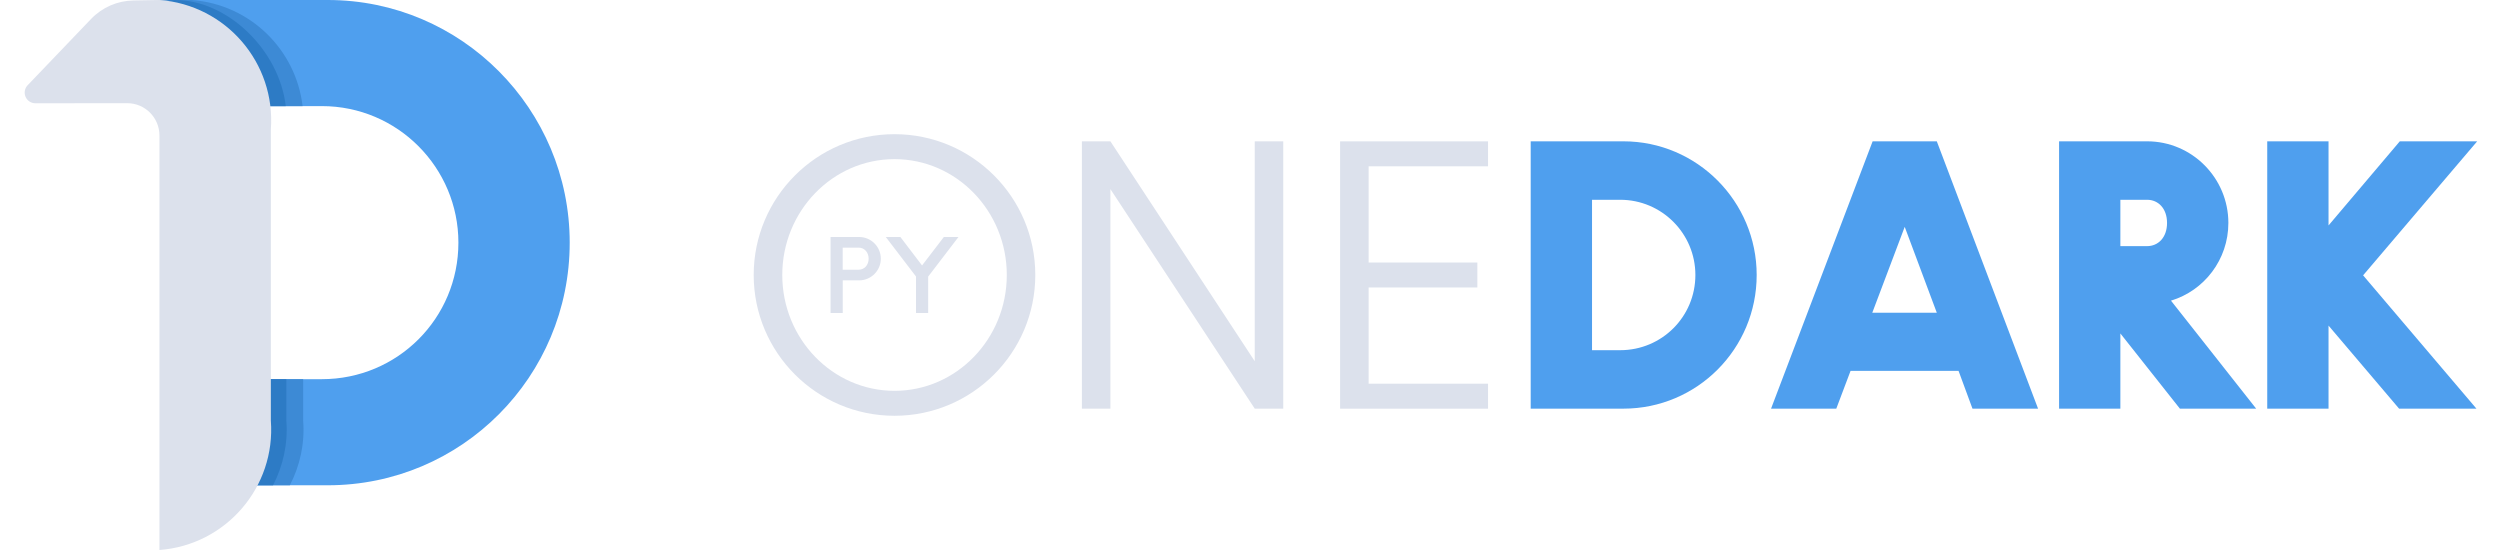
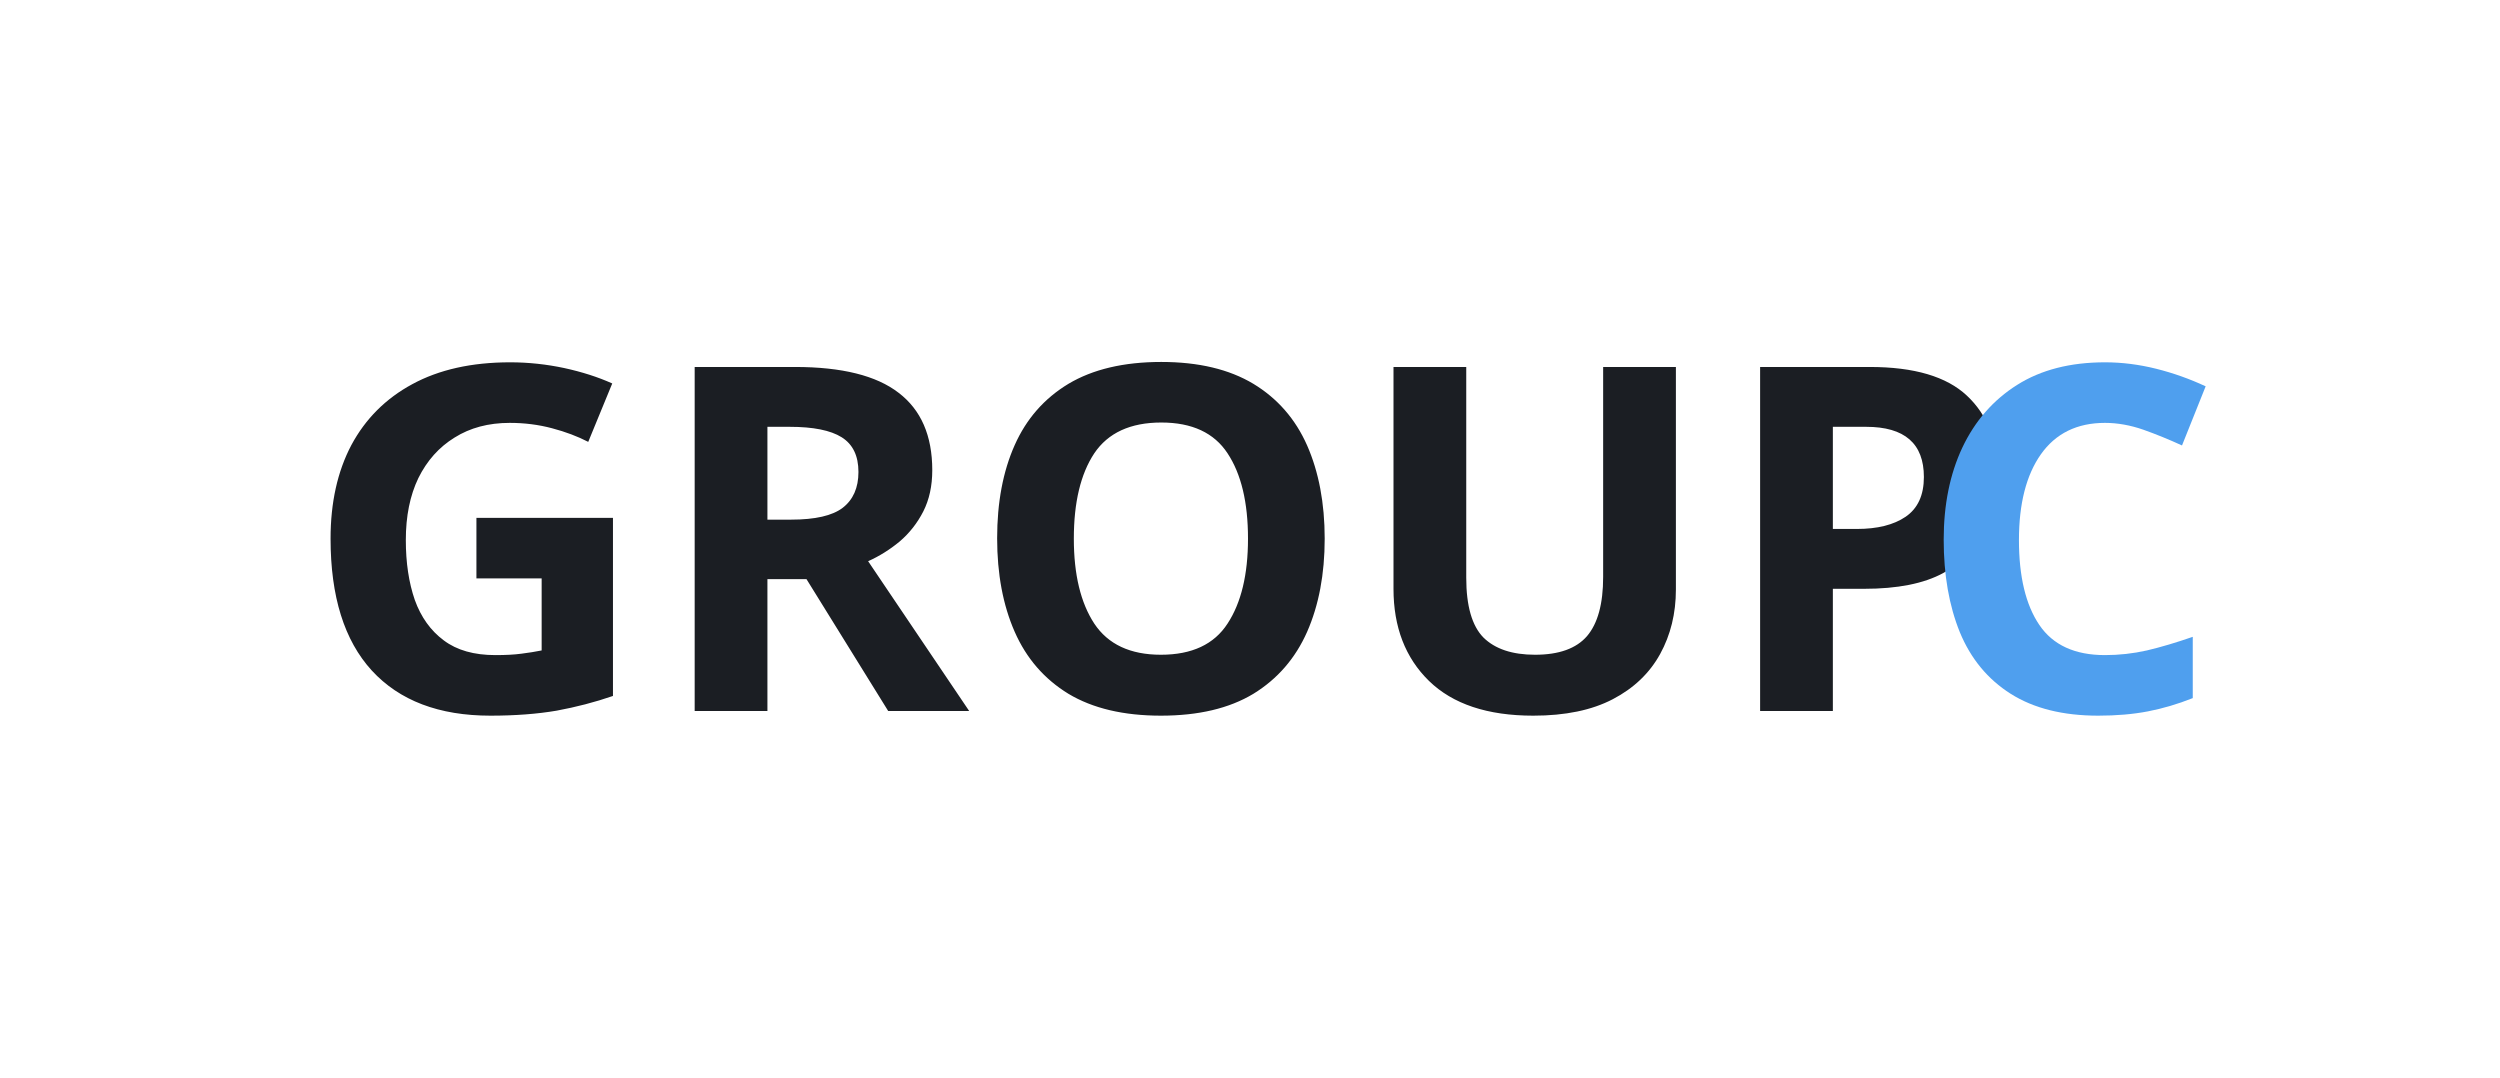
- <svg xmlns="http://www.w3.org/2000/svg" width="100" height="22" viewBox="0 0 26.458 5.821" version="1.1" id="svg1132">
-   <defs id="defs1126">
-     </defs>
-   <g id="layer1">
-     <g id="g1811">
-       <g id="g1822" transform="matrix(0.375639,0,0,0.375639,-64.28875,-32.57517)">
-         <g id="g1810">
-           <g id="g1804">
-             <g aria-label="PY" id="g1800" style="font-style:normal;font-weight:normal;font-size:2.855px;line-height:1.25;font-family:sans-serif;fill:#dce1ec;fill-opacity:1;stroke:none;stroke-width:0.071" transform="translate(-0.108475,-0.0784345)">
-               <path d="m 196.069,94.086 c 0,-0.337 -0.274,-0.611 -0.611,-0.611 h -0.805 v 2.141 h 0.343 v -0.919 h 0.462 c 0.337,0 0.611,-0.274 0.611,-0.611 z m -0.343,0 c 0,0.171 -0.111,0.311 -0.283,0.311 h -0.448 v -0.622 h 0.448 c 0.171,0 0.283,0.14 0.283,0.311 z" style="font-style:normal;font-variant:normal;font-weight:normal;font-stretch:normal;font-family:'Ano Bold';-inkscape-font-specification:'Ano Bold, ';fill:#dce1ec;fill-opacity:1;stroke-width:0.071" id="path1796" />
-               <path d="m 197.845,93.475 -0.614,0.802 -0.611,-0.802 h -0.411 l 0.851,1.113 v 1.028 h 0.343 v -1.025 l 0.854,-1.116 z" style="font-style:normal;font-variant:normal;font-weight:normal;font-stretch:normal;font-family:'Ano Bold';-inkscape-font-specification:'Ano Bold, ';fill:#dce1ec;fill-opacity:1;stroke-width:0.071" id="path1798" />
-             </g>
-             <path id="path1802" style="font-style:normal;font-variant:normal;font-weight:normal;font-stretch:normal;font-size:5.83px;line-height:1.25;font-family:'Ano Regular';-inkscape-font-specification:'Ano Regular, ';letter-spacing:0px;word-spacing:0px;fill:#dce1ec;fill-opacity:1;stroke:none;stroke-width:0.251" d="m 200.313,94.467 c 0,-2.189 -1.777,-3.967 -3.967,-3.967 -2.189,0 -3.967,1.777 -3.967,3.967 0,2.189 1.777,3.967 3.967,3.967 2.189,0 3.967,-1.777 3.967,-3.967 z m -0.803,0 c 0,1.798 -1.416,3.264 -3.163,3.264 -1.747,0 -3.163,-1.466 -3.163,-3.264 0,-1.798 1.416,-3.264 3.163,-3.264 1.747,0 3.163,1.466 3.163,3.264 z" />
-           </g>
-           <path d="m 207.299,90.701 h -0.803 V 96.897 l -4.067,-6.196 h -0.803 v 7.532 h 0.803 v -6.186 l 4.067,6.186 h 0.803 z" style="font-style:normal;font-variant:normal;font-weight:normal;font-stretch:normal;font-size:5.83px;line-height:1.25;font-family:'Ano Regular';-inkscape-font-specification:'Ano Regular, ';letter-spacing:0px;word-spacing:0px;fill:#dce1ec;fill-opacity:1;stroke:none;stroke-width:0.251" id="path1806" />
-           <path d="m 213.069,97.53 h -3.364 v -2.711 h 3.063 v -0.703 h -3.063 v -2.711 h 3.364 v -0.703 h -4.168 v 7.532 h 4.168 z" style="font-style:normal;font-variant:normal;font-weight:normal;font-stretch:normal;font-size:5.83px;line-height:1.25;font-family:'Ano Regular';-inkscape-font-specification:'Ano Regular, ';letter-spacing:0px;word-spacing:0px;fill:#dce1ec;fill-opacity:1;stroke:none;stroke-width:0.251" id="path1808" />
-         </g>
-         <g id="g1820">
-           <path d="m 220.638,94.467 c 0,-2.069 -1.677,-3.766 -3.756,-3.766 h -2.611 v 7.532 h 2.611 c 2.079,0 3.756,-1.687 3.756,-3.766 z m -1.727,0 c 0,1.175 -0.944,2.119 -2.119,2.119 h -0.793 v -4.238 h 0.793 c 1.175,0 2.119,0.954 2.119,2.119 z" style="font-style:normal;font-variant:normal;font-weight:normal;font-stretch:normal;font-size:5.83px;line-height:1.25;font-family:'Ano Black';-inkscape-font-specification:'Ano Black, ';letter-spacing:0px;word-spacing:0px;fill:#4f9fee;fill-opacity:1;stroke:none;stroke-width:0.251" id="path1812" />
-           <path d="m 225.713,90.701 h -1.808 l -2.862,7.532 h 1.838 l 0.402,-1.064 h 3.043 l 0.392,1.064 h 1.848 z m -1.818,4.83 0.914,-2.42 0.904,2.42 z" style="font-style:normal;font-variant:normal;font-weight:normal;font-stretch:normal;font-size:5.83px;line-height:1.25;font-family:'Ano Black';-inkscape-font-specification:'Ano Black, ';letter-spacing:0px;word-spacing:0px;fill:#4f9fee;fill-opacity:1;stroke:none;stroke-width:0.251" id="path1814" />
-           <path d="m 232.311,95.19 c 0.934,-0.281 1.617,-1.155 1.617,-2.189 0,-1.265 -1.024,-2.3 -2.29,-2.3 h -2.48 v 7.532 h 1.727 v -2.119 l 1.677,2.119 h 2.149 z m -0.111,-2.189 c 0,0.412 -0.251,0.653 -0.562,0.653 h -0.753 v -1.306 h 0.753 c 0.311,0 0.562,0.241 0.562,0.653 z" style="font-style:normal;font-variant:normal;font-weight:normal;font-stretch:normal;font-size:5.83px;line-height:1.25;font-family:'Ano Black';-inkscape-font-specification:'Ano Black, ';letter-spacing:0px;word-spacing:0px;fill:#4f9fee;fill-opacity:1;stroke:none;stroke-width:0.251" id="path1816" />
-           <path d="m 238.758,90.701 -2.008,2.37 v -2.37 h -1.727 v 7.532 h 1.727 v -2.34 l 1.988,2.34 h 2.179 l -3.193,-3.756 3.214,-3.776 z" style="font-style:normal;font-variant:normal;font-weight:normal;font-stretch:normal;font-size:5.83px;line-height:1.25;font-family:'Ano Black';-inkscape-font-specification:'Ano Black, ';letter-spacing:0px;word-spacing:0px;fill:#4f9fee;fill-opacity:1;stroke:none;stroke-width:0.251" id="path1818" />
-         </g>
-       </g>
-       <g id="g1790">
-         <path id="path1824" style="font-style:normal;font-variant:normal;font-weight:normal;font-stretch:normal;font-size:10.583px;line-height:1.25;font-family:'Ano Black';-inkscape-font-specification:'Ano Black, ';fill:#4f9fee;fill-opacity:1;stroke:none;stroke-width:0.171" d="m 6.029,2.568 c 0,-1.411 -1.144,-2.568 -2.561,-2.568 H 1.785 V 5.136 h 1.683 c 1.418,0 2.561,-1.15 2.561,-2.568 z m -1.178,0 c 0,0.801 -0.644,1.445 -1.445,1.445 H 2.336 v -2.89 h 1.07 c 0.801,0 1.445,0.651 1.445,1.445 z" />
-         <path id="path1826" style="font-style:normal;font-variant:normal;font-weight:normal;font-stretch:normal;font-size:10.583px;line-height:1.25;font-family:'Ano Black';-inkscape-font-specification:'Ano Black, ';fill:#3d8ad5;fill-opacity:1;stroke:none;stroke-width:0.171" d="M 2.03,1.255144e-5 1.688,0.006 V 1.092 C 1.877,1.092 2.03,1.245 2.03,1.434 V 5.136 H 3.067 C 3.173,4.932 3.227,4.697 3.208,4.451 V 4.013 H 2.336 V 1.123 H 3.202 C 3.132,0.528 2.65,0.047 2.03,2.3144399e-7 Z" />
-         <path d="M 1.852,1.255144e-5 1.688,0.006 V 1.092 C 1.877,1.092 2.03,1.245 2.03,1.434 V 5.136 H 2.889 C 2.995,4.932 3.049,4.697 3.03,4.451 V 4.013 H 2.159 V 1.123 H 3.024 C 2.954,0.528 2.408,2.3144399e-7 1.852,2.3144399e-7 Z" style="font-style:normal;font-variant:normal;font-weight:normal;font-stretch:normal;font-size:10.583px;line-height:1.25;font-family:'Ano Black';-inkscape-font-specification:'Ano Black, ';fill:#2d7bc5;fill-opacity:1;stroke:none;stroke-width:0.171" id="path1828" />
-         <path id="path1830" style="font-style:normal;font-variant:normal;font-weight:normal;font-stretch:normal;font-size:10.583px;line-height:1.25;font-family:'Ano Black';-inkscape-font-specification:'Ano Black, ';fill:#dce1ec;fill-opacity:1;stroke:none;stroke-width:0.171" d="M 1.688,2.2554433e-6 1.412,0.005 A 0.635,0.635 156.39 0 0 0.964,0.2 L 0.291,0.903 A 0.113,0.113 66.862 0 0 0.373,1.093 L 1.345,1.092 c 0.189,-2.581e-4 0.342,0.153 0.342,0.342 V 5.821 C 2.391,5.768 2.919,5.155 2.866,4.451 V 1.37 C 2.919,0.666 2.391,0.053 1.688,1.5103439e-5 Z" />
-       </g>
-     </g>
+ <svg xmlns="http://www.w3.org/2000/svg" width="109" height="47" overflow="hidden">
+   <defs>
+     <clipPath id="clip0">
+       <rect x="365" y="275" width="109" height="47" />
+     </clipPath>
+   </defs>
+   <g clip-path="url(#clip0)" transform="translate(-365 -271)">
+     <text fill="#1B1E23" font-family="Calibri,Calibri_MSFontService,sans-serif" font-weight="700" font-size="21" transform="translate(378.194 302)">GROUP
+             <tspan fill="#4F9FEE" font-size="21" x="70.333" y="0">C</tspan>
+     </text>
  </g>
</svg>
